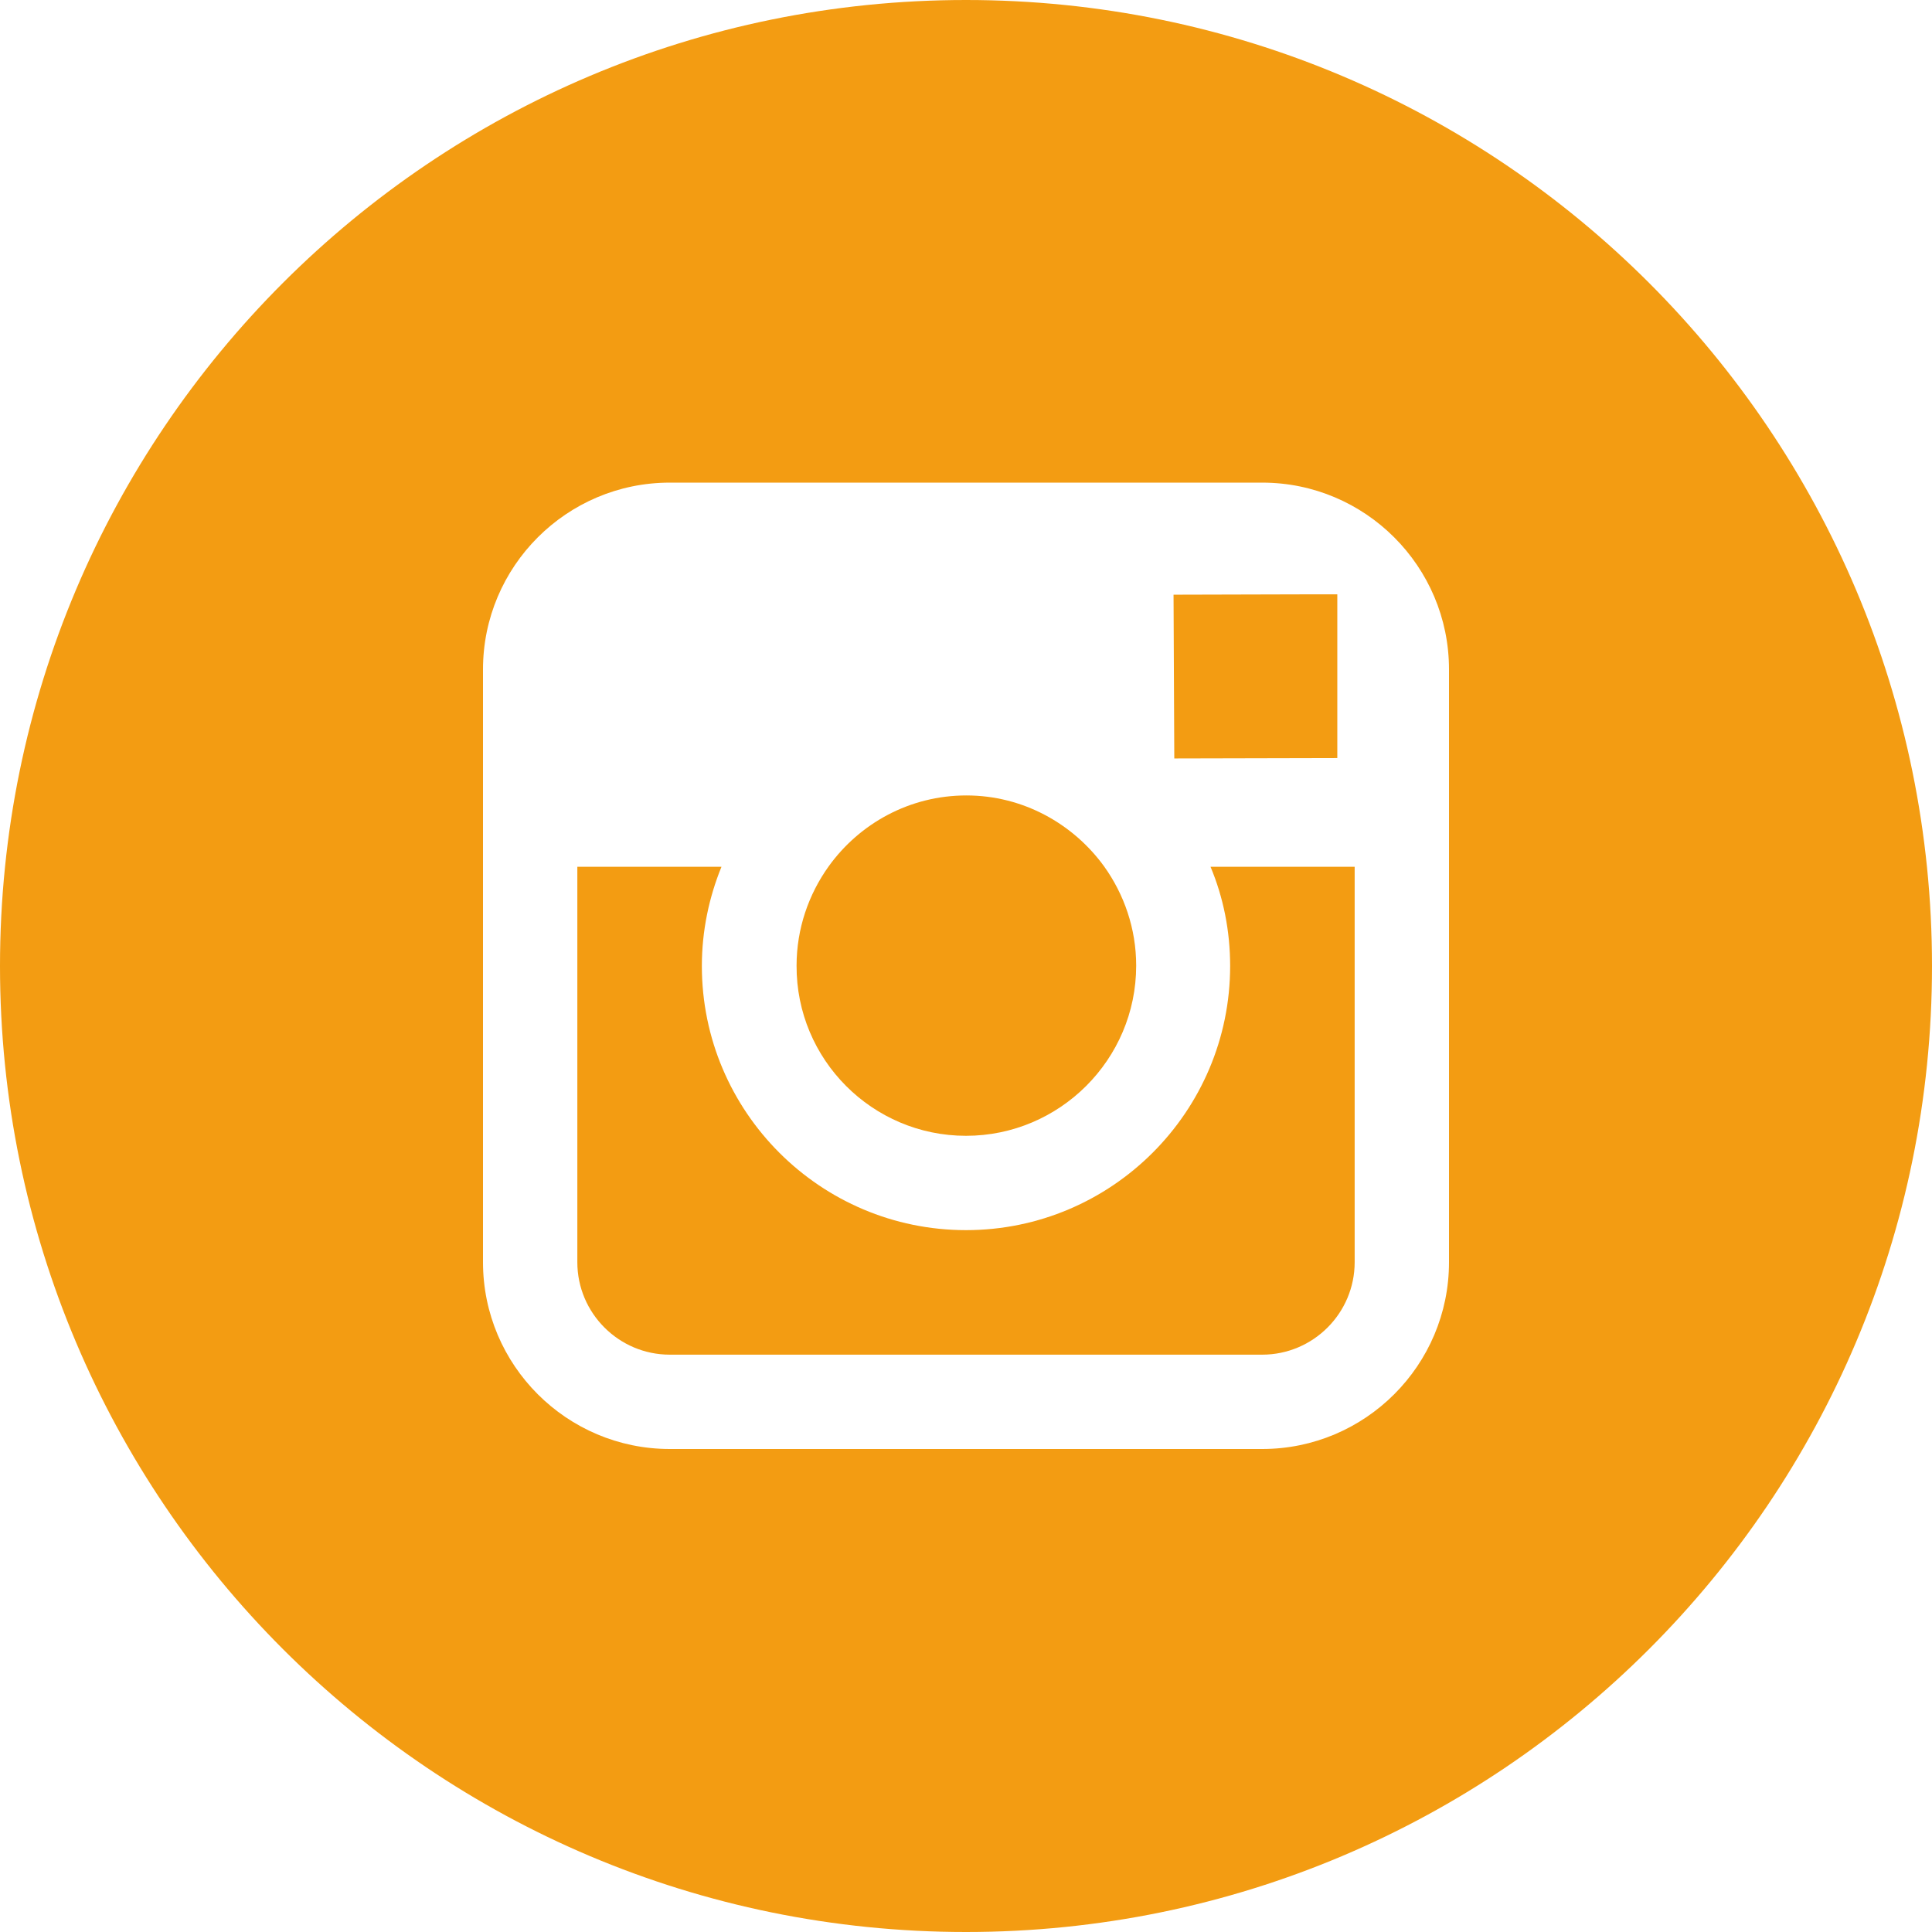
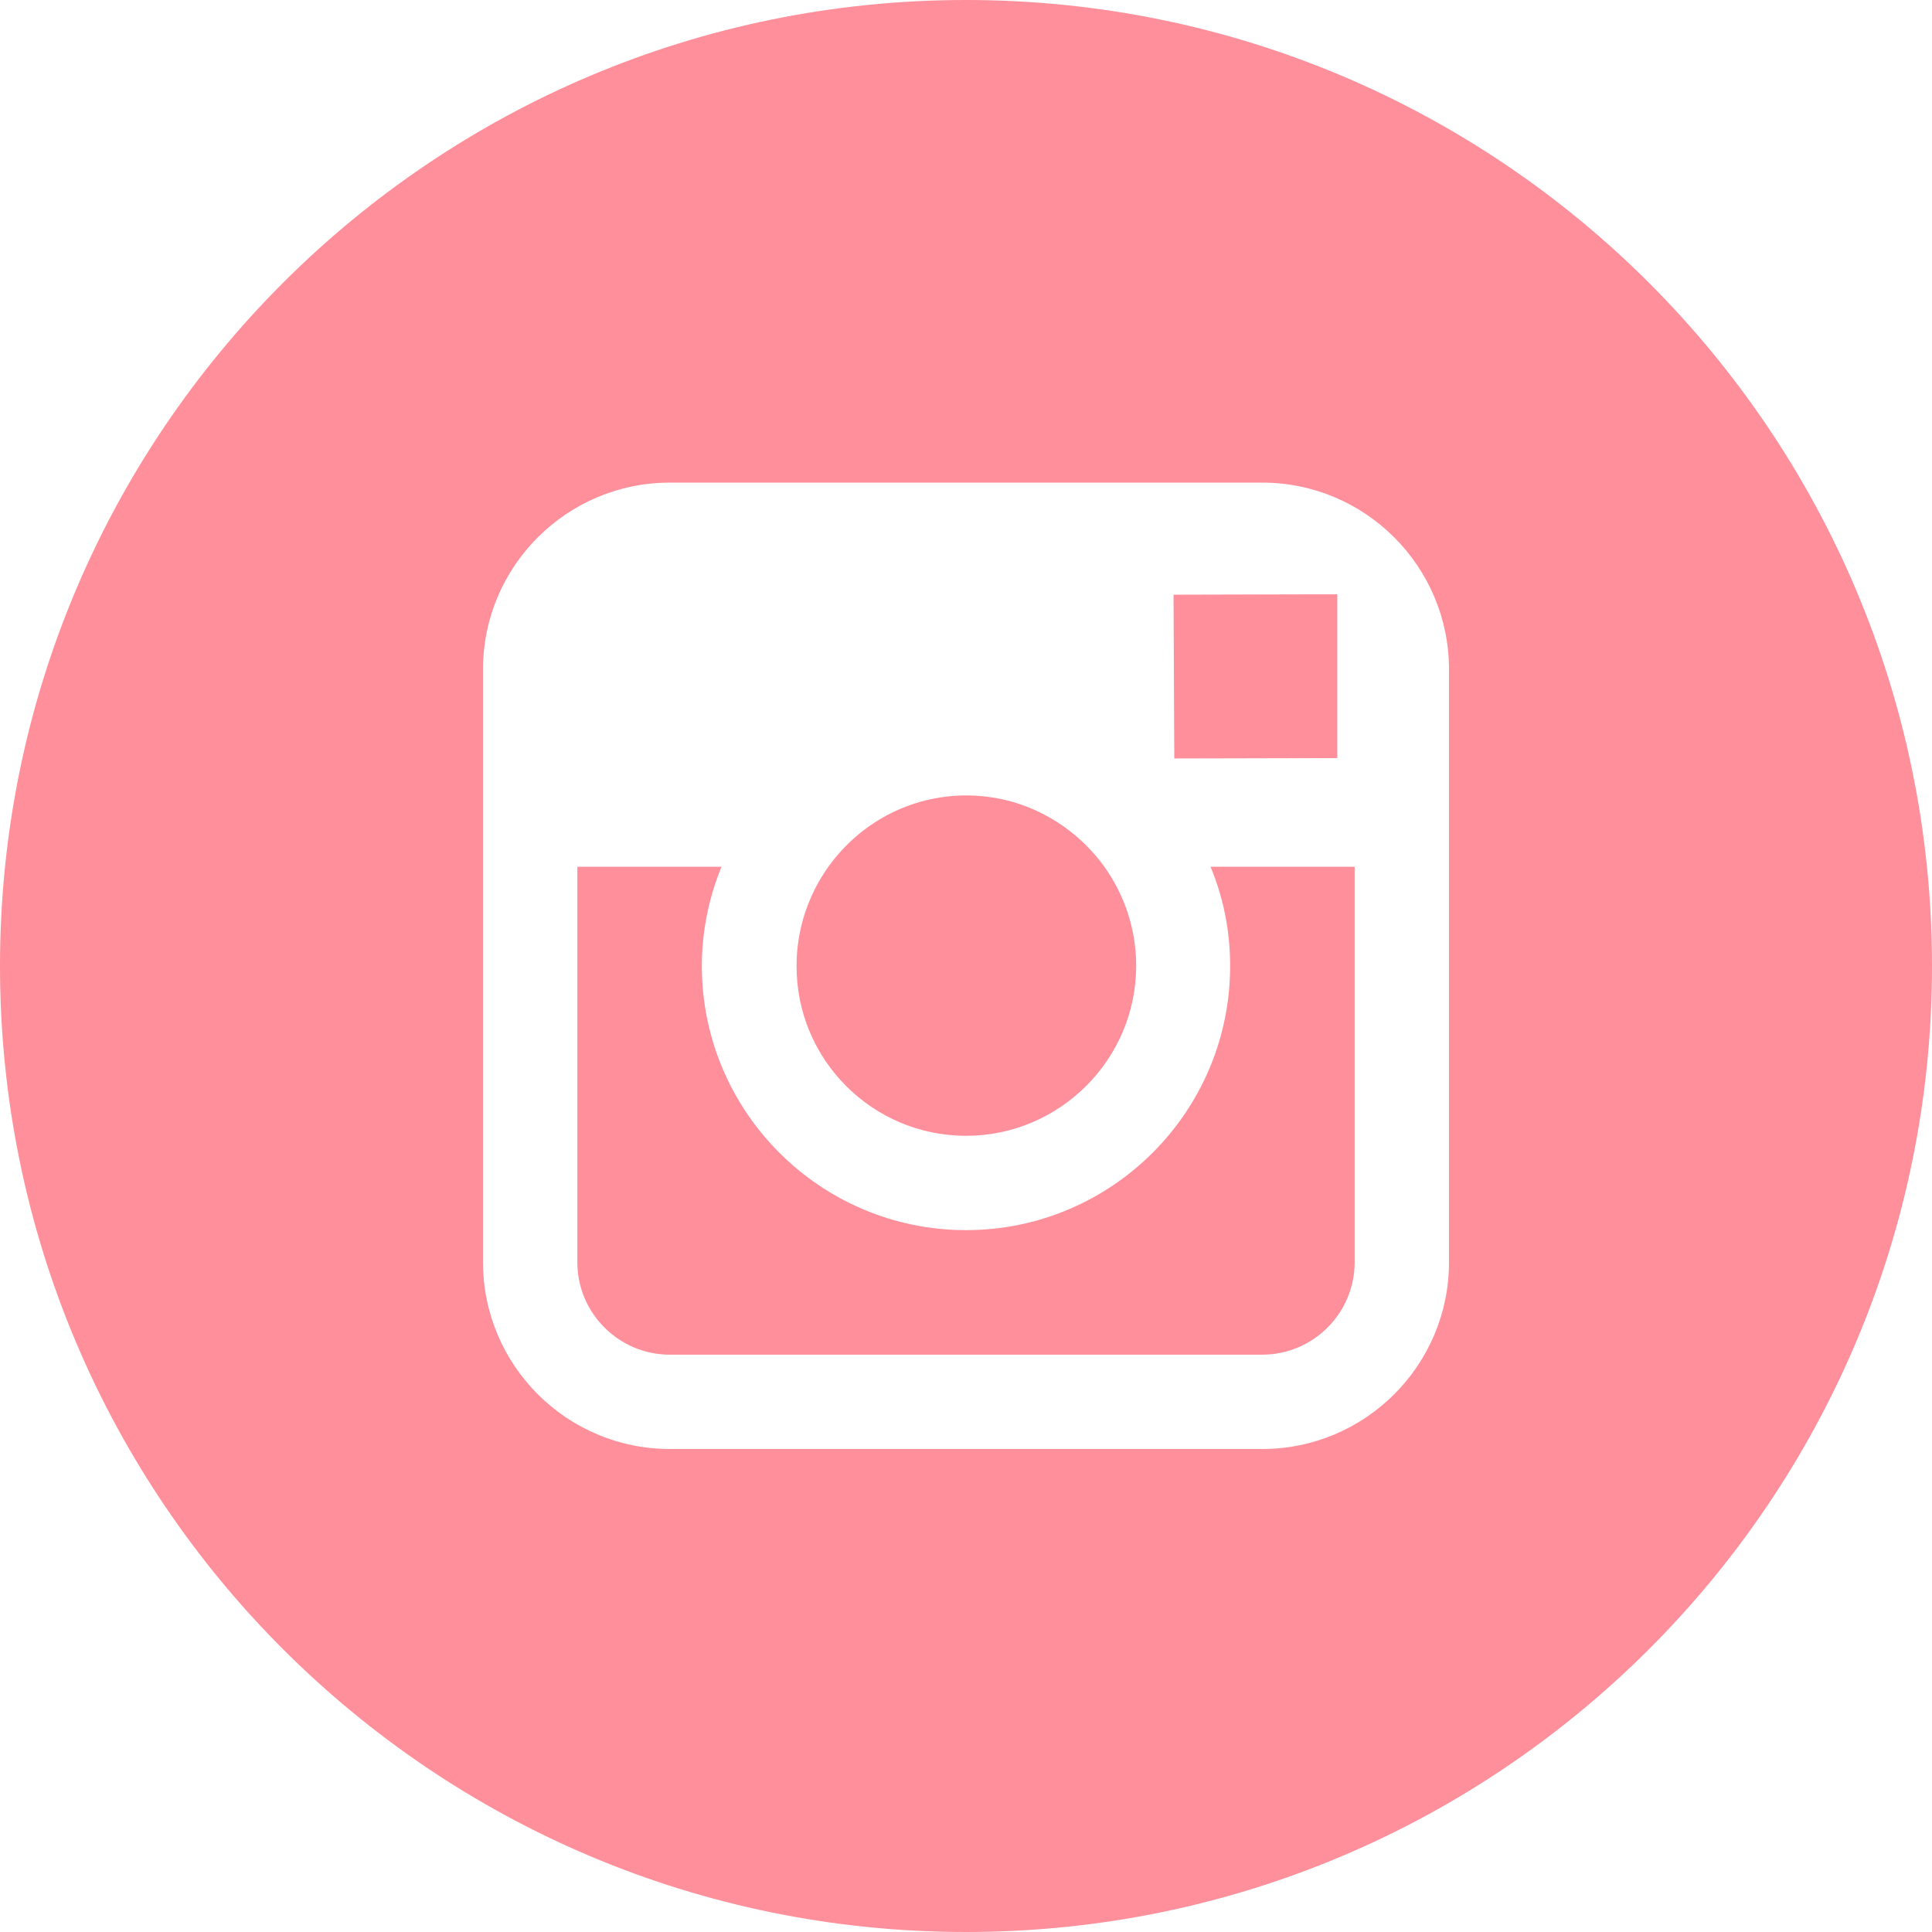
- <svg xmlns="http://www.w3.org/2000/svg" fill="#f39c12" height="200px" width="200px" version="1.1" id="Layer_1" viewBox="-143 145 512 512" xml:space="preserve">
+ <svg xmlns="http://www.w3.org/2000/svg" fill="#FF8F9A" height="200px" width="200px" version="1.1" id="Layer_1" viewBox="-143 145 512 512" xml:space="preserve">
  <g id="SVGRepo_bgCarrier" stroke-width="0" />
  <g id="SVGRepo_tracerCarrier" stroke-linecap="round" stroke-linejoin="round" />
  <g id="SVGRepo_iconCarrier">
    <g>
      <path d="M113,446c24.8,0,45.1-20.2,45.1-45.1c0-9.8-3.2-18.9-8.5-26.3c-8.2-11.3-21.5-18.8-36.5-18.8s-28.3,7.4-36.5,18.8 c-5.3,7.4-8.5,16.5-8.5,26.3C68,425.8,88.2,446,113,446z" />
      <polygon points="211.4,345.9 211.4,308.1 211.4,302.5 205.8,302.5 168,302.6 168.2,346 " />
      <path d="M183,401c0,38.6-31.4,70-70,70c-38.6,0-70-31.4-70-70c0-9.3,1.9-18.2,5.2-26.3H10v104.8C10,493,21,504,34.5,504h157 c13.5,0,24.5-11,24.5-24.5V374.7h-38.2C181.2,382.8,183,391.7,183,401z" />
      <path d="M113,145c-141.4,0-256,114.6-256,256s114.6,256,256,256s256-114.6,256-256S254.4,145,113,145z M241,374.7v104.8 c0,27.3-22.2,49.5-49.5,49.5h-157C7.2,529-15,506.8-15,479.5V374.7v-52.3c0-27.3,22.2-49.5,49.5-49.5h157 c27.3,0,49.5,22.2,49.5,49.5V374.7z" />
    </g>
  </g>
</svg>
